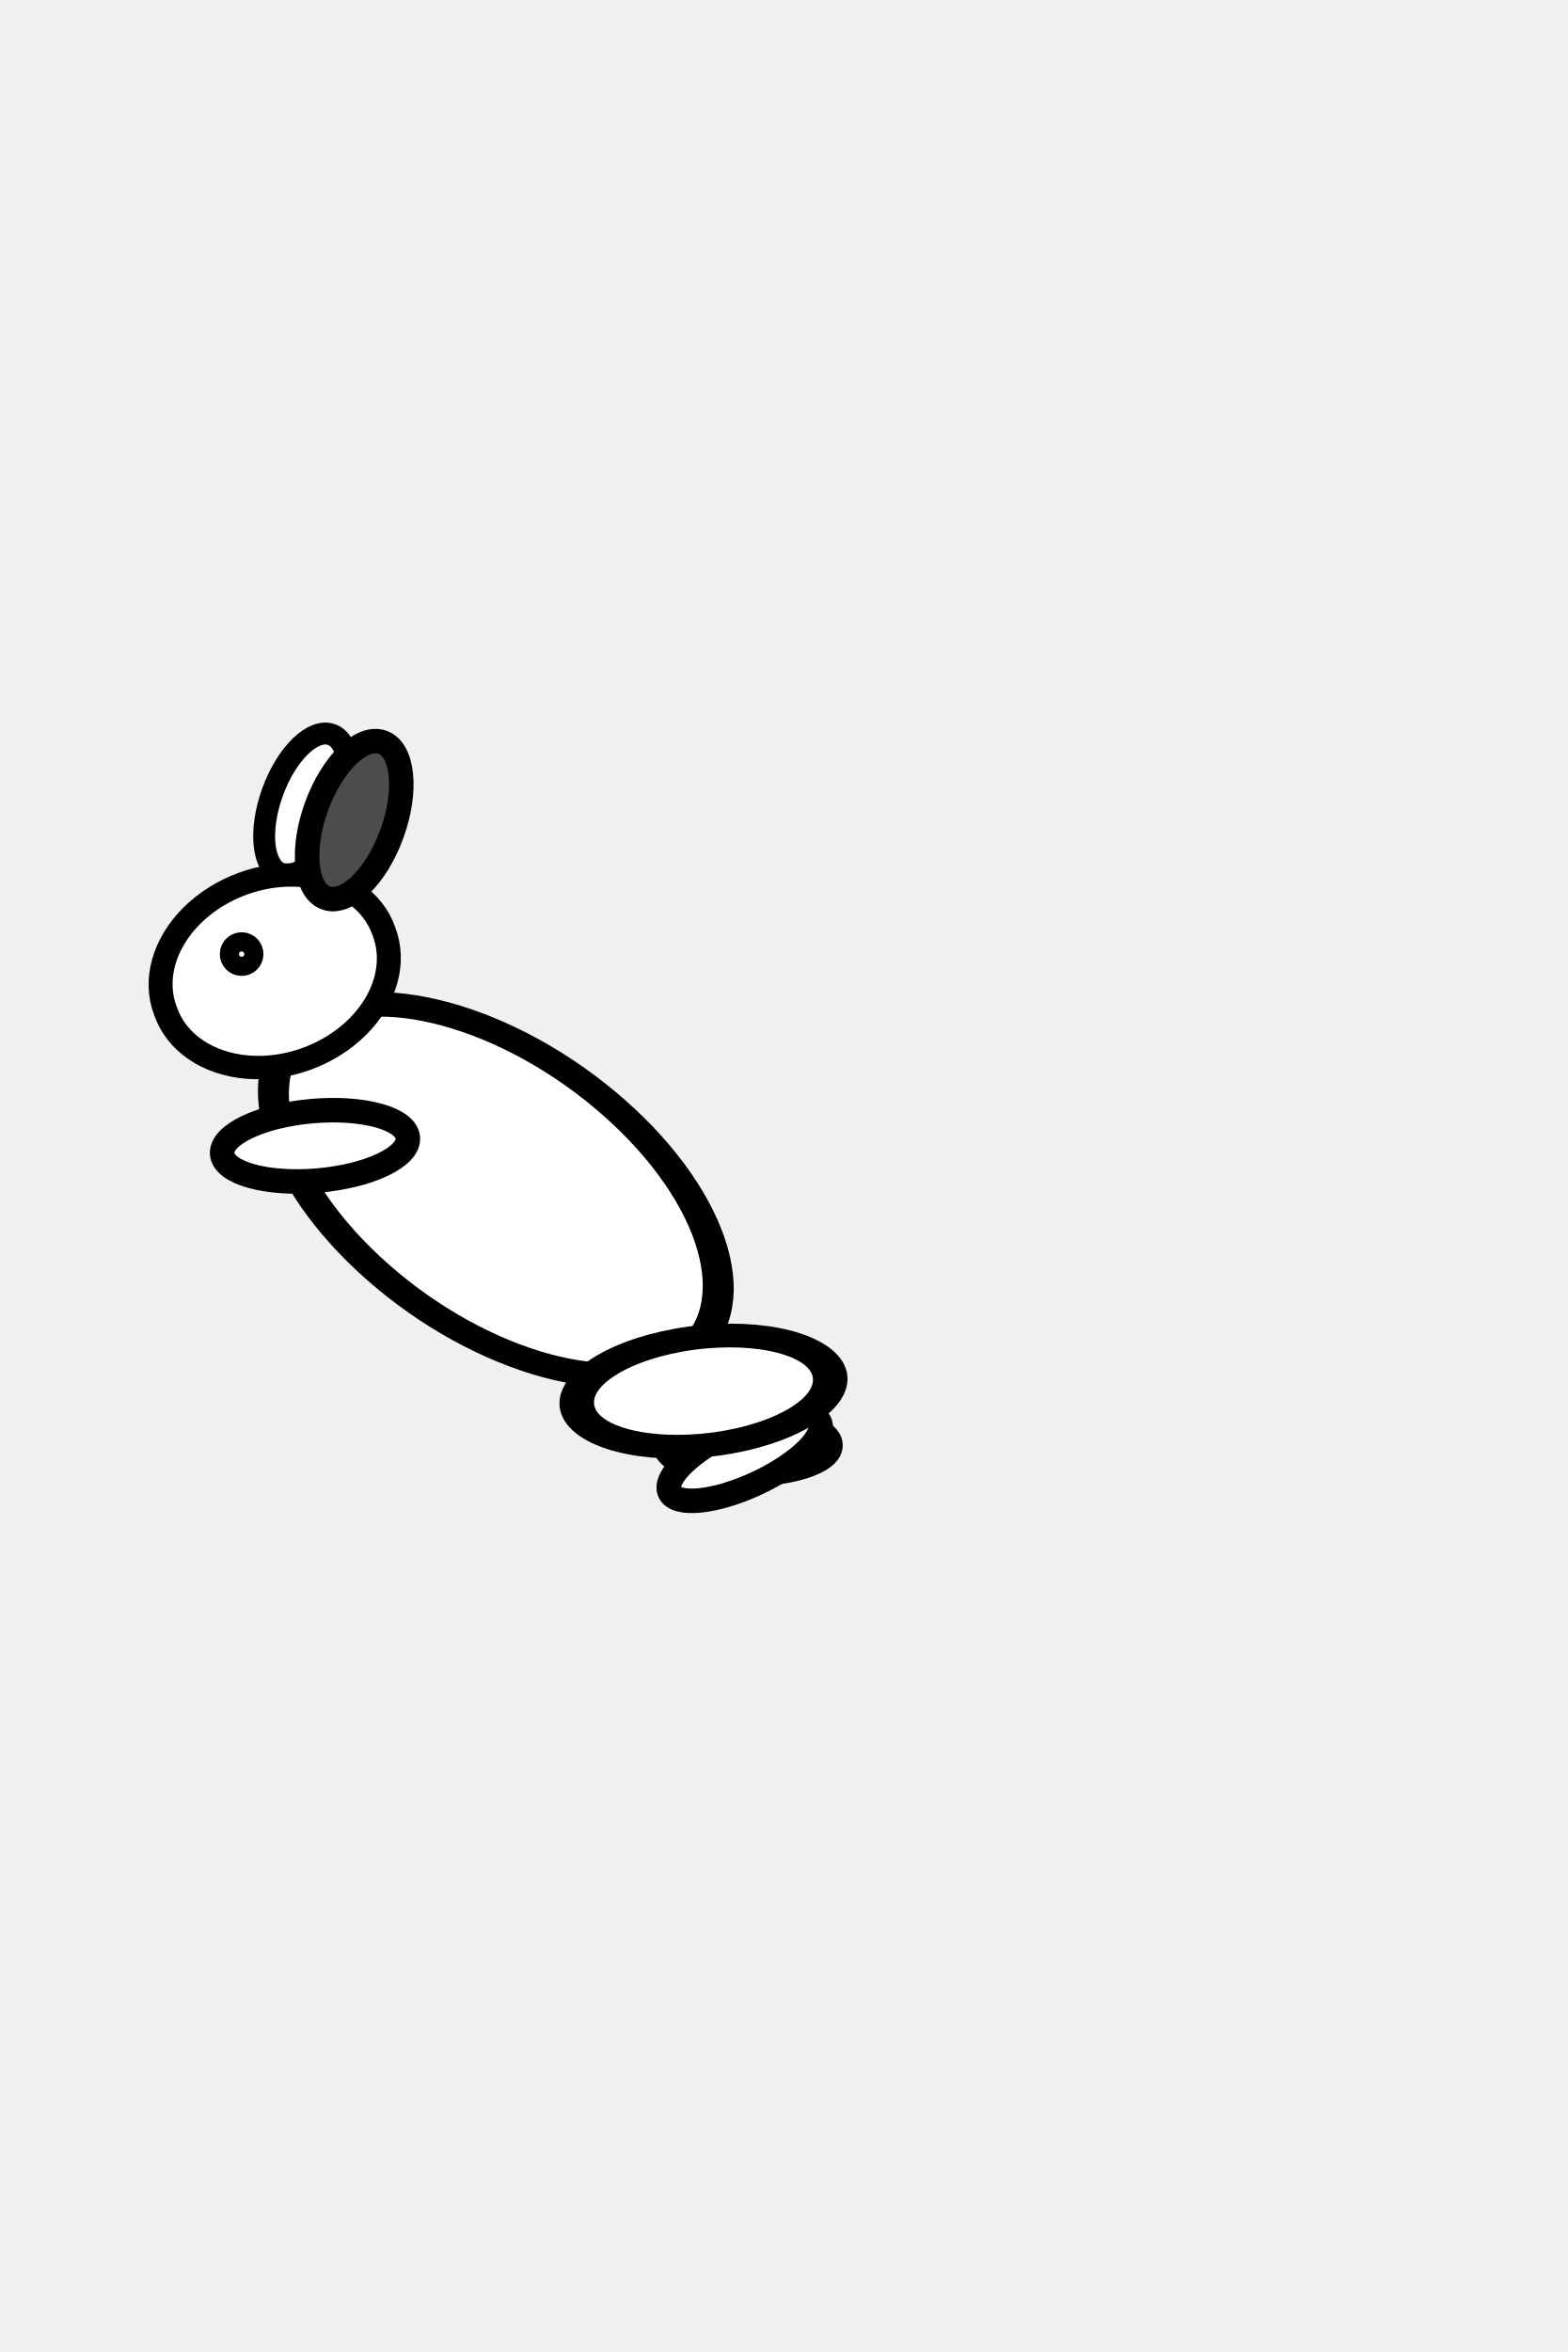
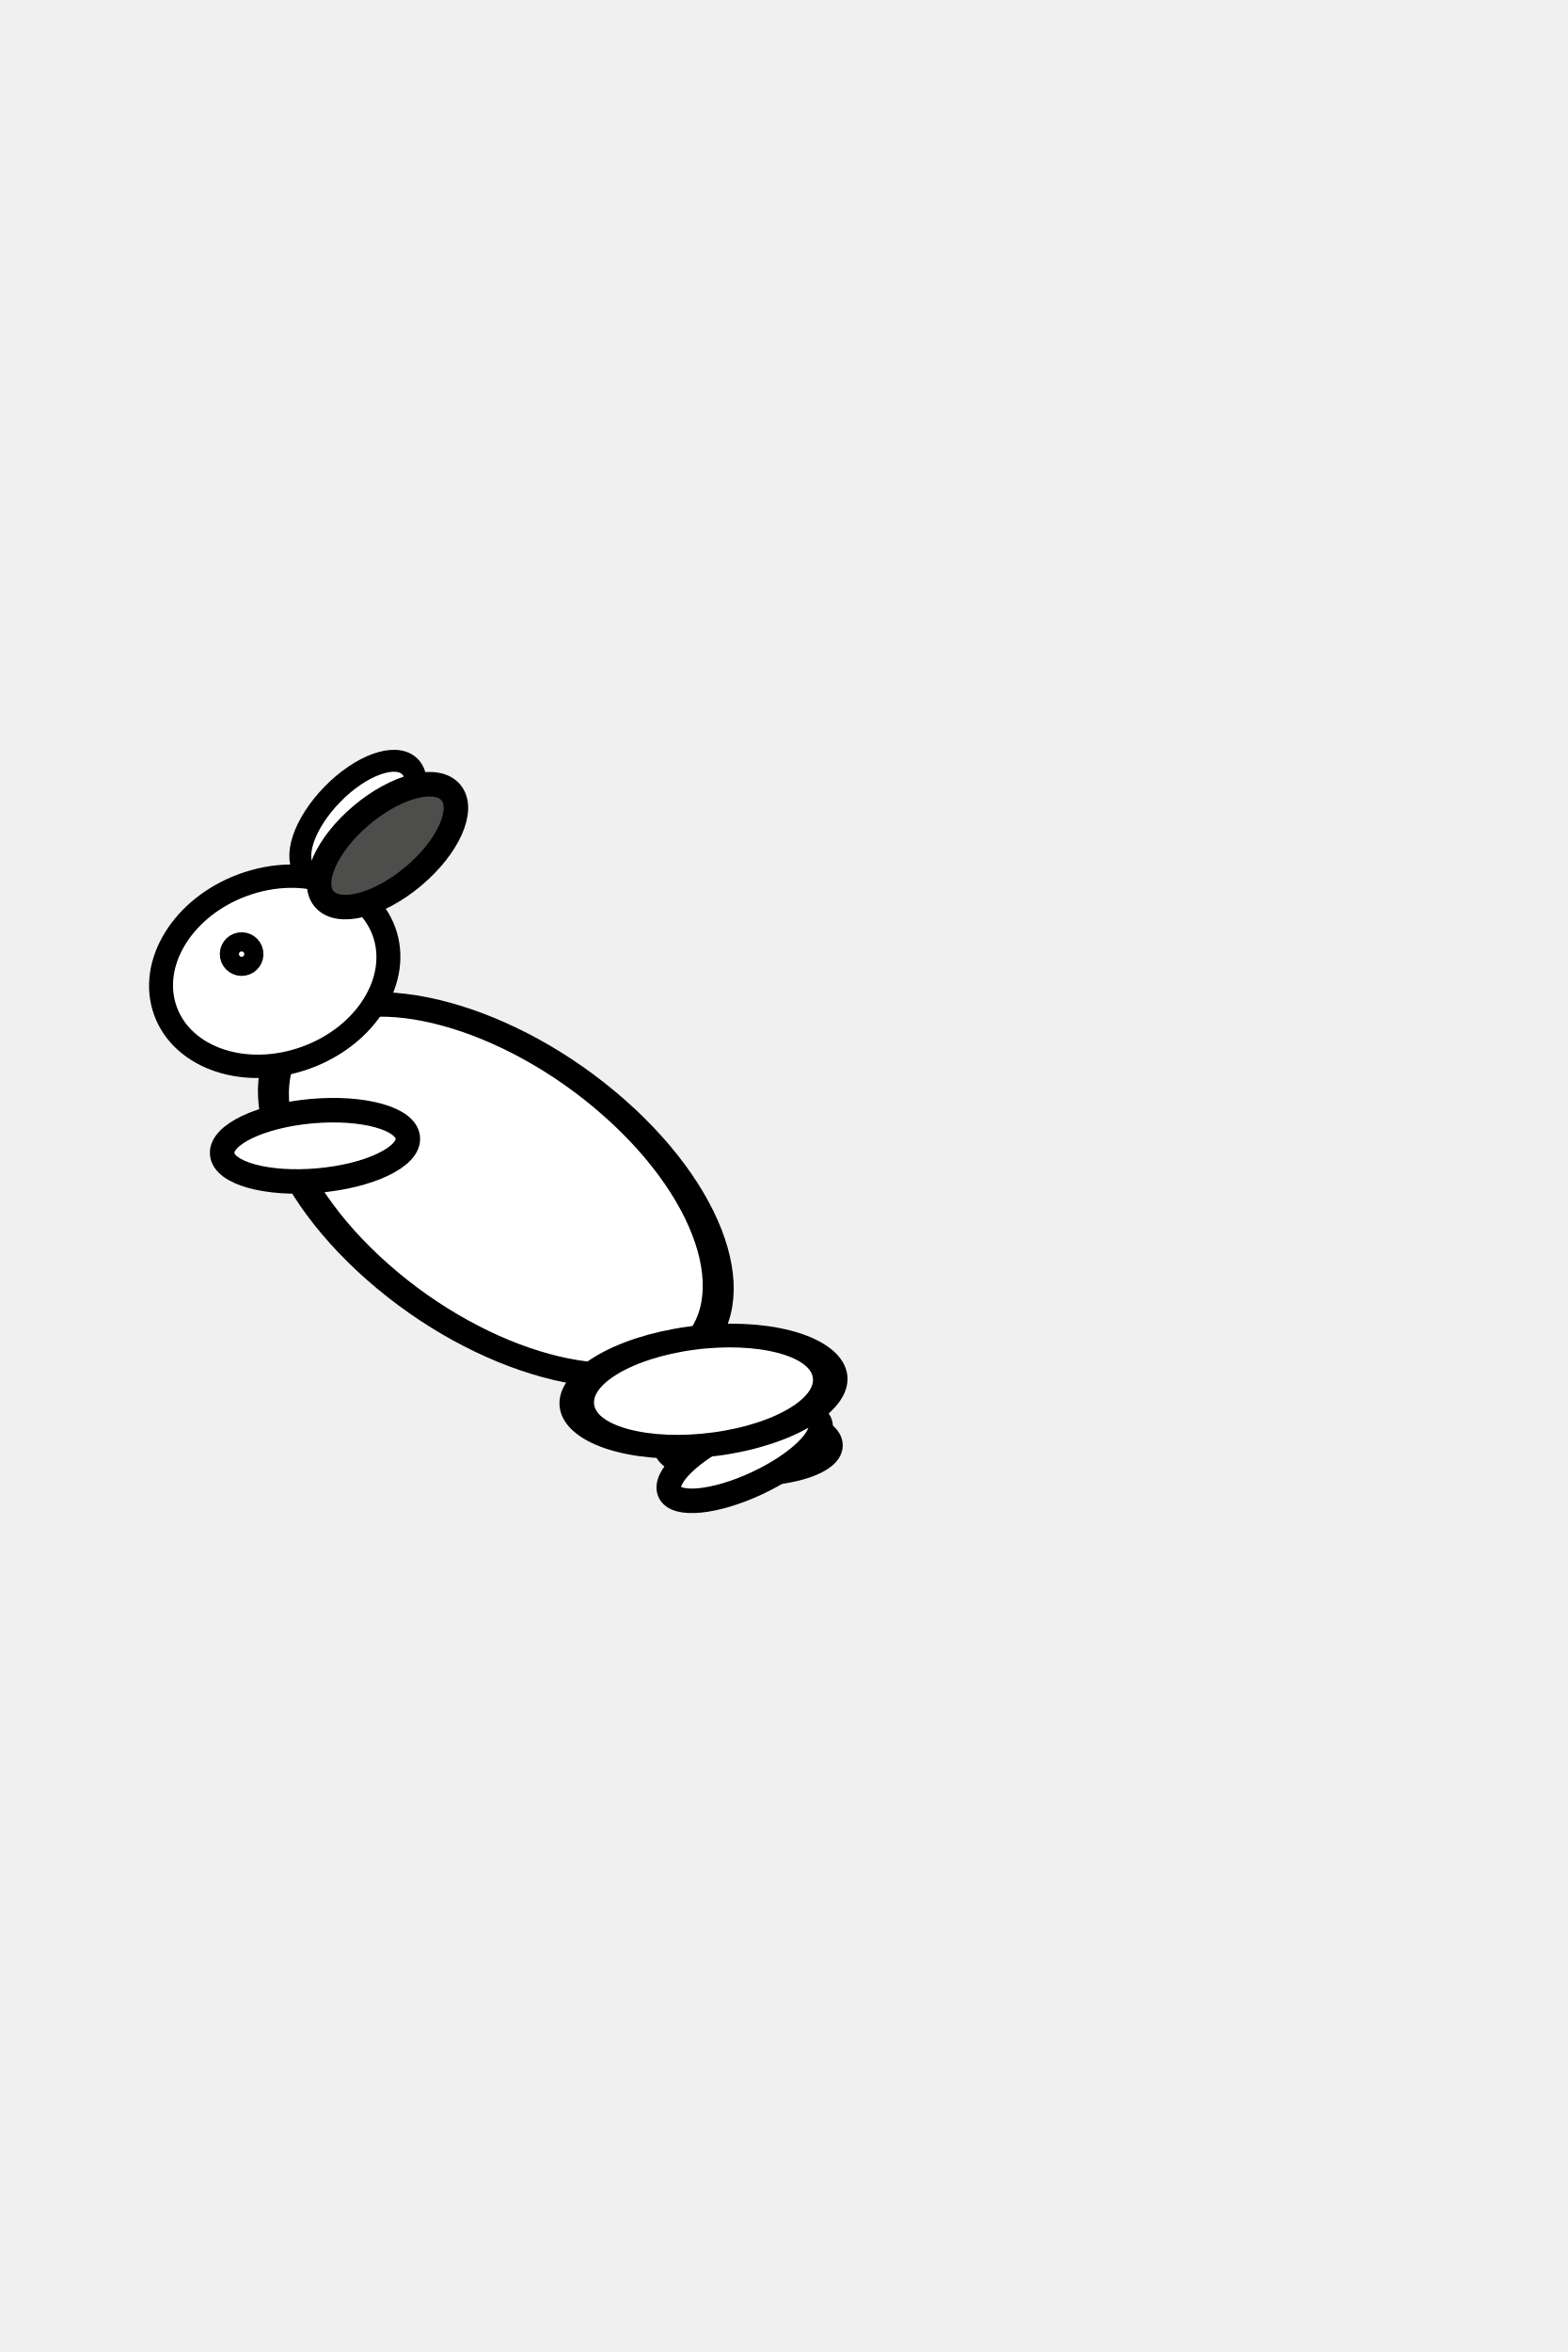
<svg xmlns="http://www.w3.org/2000/svg" width="64" height="96" id="svg2" version="1.1">
  <defs id="defs4" />
  <g id="layer1" transform="translate(0,-956.3622)">
-     <path style="fill:#ffffff;fill-opacity:1;stroke:#000000;stroke-opacity:1" id="path3772-7-0" d="m 13.582,7.609 a 3.378,1.636 0 1 1 -6.756,0 3.378,1.636 0 1 1 6.756,0 z" transform="matrix(-0.3060454,0.8408529,0.8408529,0.3060454,9.229627,978.2782)" />
-     <path transform="matrix(-1,0,0,1,48.05589,985.88)" style="fill:#ffffff;fill-opacity:1;stroke:#000000;stroke-opacity:1" id="path3766-3-0" d="m 20.907,29.476 a 3.378,1.173 0 1 1 -6.756,0 3.378,1.173 0 1 1 6.756,0 z" />
-     <path style="fill:#ffffff;fill-opacity:1;stroke:#000000;stroke-opacity:1" id="path3766-4" d="m 20.907,29.476 a 3.378,1.173 0 1 1 -6.756,0 3.378,1.173 0 1 1 6.756,0 z" transform="matrix(-0.9063078,0.4226183,0.4226183,0.9063078,33.83217,981.7182)" />
-     <path style="fill:#ffffff;fill-opacity:1;stroke:#000000;stroke-opacity:1" id="path3768-4" d="m 18.631,21.298 a 5.369,8.64 0 1 1 -10.738,0 5.369,8.64 0 1 1 10.738,0 z" transform="matrix(-0.8966328,0.626466,0.8909379,0.7845381,13.15768,979.908)" />
-     <path style="fill:#ffffff;fill-opacity:1;stroke:#000000;stroke-opacity:1" id="path3792-0" d="m 21.191,22.151 a 1.422,3.804 0 1 1 -2.844,0 1.422,3.804 0 1 1 2.844,0 z" transform="matrix(-0.08715574,-0.9961947,-0.9961947,0.08715574,36.64953,1020.894)" />
-     <path style="fill:#ffffff;fill-opacity:1;stroke:#000000;stroke-opacity:1" id="path3770-0" d="m 21.618,9.849 a 4.836,3.947 0 1 1 -9.671,0 4.836,3.947 0 1 1 9.671,0 z" transform="matrix(-0.9222913,0.3356866,0.3250163,0.892975,23.49254,981.5764)" />
-     <path style="fill:#4d4d4b;fill-opacity:1;stroke:#000000;stroke-opacity:1" id="path3772-3" d="m 13.582,7.609 a 3.378,1.636 0 1 1 -6.756,0 3.378,1.636 0 1 1 6.756,0 z" transform="matrix(-0.3420201,0.9396926,0.9396926,0.3420201,10.80044,977.645)" />
-     <path style="fill:#ffffff;fill-opacity:1;stroke:#000000;stroke-opacity:1" id="path3794-3" d="m 20.48,9.707 a 0.391,0.391 0 1 1 -0.782,0 0.391,0.391 0 1 1 0.782,0 z" transform="matrix(-0.9848078,0.1736482,0.1736482,0.9848078,27.96259,982.2567)" />
-     <path style="fill:#ffffff;fill-opacity:1;stroke:#000000;stroke-opacity:1" id="path3796-9" d="m 17.493,27.947 a 3.698,2.276 0 1 1 -7.396,0 3.698,2.276 0 1 1 7.396,0 z" transform="matrix(-1.392882,0.1873873,0.2194103,0.9493916,41.80275,984.0252)" />
+     <ellipse style="fill:#ffffff;fill-opacity:1;stroke:#000000;stroke-width:0.895;stroke-opacity:1" id="path3772-7-0" transform="matrix(-0.6986775,0.7154367,0.7154367,0.6986775,0,0)" cx="697.932" cy="702.013" rx="3.022" ry="1.464" />
+     <path transform="matrix(-1,0,0,1,48.05589,985.88)" style="fill:#ffffff;fill-opacity:1;stroke:#000000;stroke-opacity:1" id="path3766-3-0" d="m 20.907,29.476 a 3.378,1.173 0 0 1 -3.378,1.173 3.378,1.173 0 0 1 -3.378,-1.173 3.378,1.173 0 0 1 3.378,-1.173 3.378,1.173 0 0 1 3.378,1.173 z" />
+     <path style="fill:#ffffff;fill-opacity:1;stroke:#000000;stroke-opacity:1" id="path3766-4" d="m 20.907,29.476 a 3.378,1.173 0 0 1 -3.378,1.173 3.378,1.173 0 0 1 -3.378,-1.173 3.378,1.173 0 0 1 3.378,-1.173 3.378,1.173 0 0 1 3.378,1.173 z" transform="matrix(-0.9063078,0.4226183,0.4226183,0.9063078,33.83217,981.7182)" />
+     <path style="fill:#ffffff;fill-opacity:1;stroke:#000000;stroke-opacity:1" id="path3768-4" d="m 18.631,21.298 a 5.369,8.64 0 0 1 -5.369,8.64 5.369,8.64 0 0 1 -5.369,-8.64 5.369,8.64 0 0 1 5.369,-8.64 5.369,8.64 0 0 1 5.369,8.64 z" transform="matrix(-0.8966328,0.626466,0.8909379,0.7845381,13.15768,979.908)" />
+     <path style="fill:#ffffff;fill-opacity:1;stroke:#000000;stroke-opacity:1" id="path3792-0" d="m 21.191,22.151 a 1.422,3.804 0 0 1 -1.422,3.804 1.422,3.804 0 0 1 -1.422,-3.804 1.422,3.804 0 0 1 1.422,-3.804 1.422,3.804 0 0 1 1.422,3.804 z" transform="matrix(-0.08715574,-0.9961947,-0.9961947,0.08715574,36.64953,1020.894)" />
+     <path style="fill:#ffffff;fill-opacity:1;stroke:#000000;stroke-opacity:1" id="path3770-0" d="M 21.618,9.849 A 4.836,3.947 0 0 1 16.782,13.796 4.836,3.947 0 0 1 11.947,9.849 4.836,3.947 0 0 1 16.782,5.902 4.836,3.947 0 0 1 21.618,9.849 Z" transform="matrix(-0.9222913,0.3356866,0.3250163,0.892975,23.49254,981.5764)" />
+     <ellipse style="fill:#4d4d4b;fill-opacity:1;stroke:#000000;stroke-opacity:1" id="path3772-3" transform="matrix(-0.7660444,0.6427876,0.6427876,0.7660444,0,0)" cx="624.807" cy="769.226" rx="3.378" ry="1.636" />
+     <path style="fill:#ffffff;fill-opacity:1;stroke:#000000;stroke-opacity:1" id="path3794-3" d="M 20.48,9.707 A 0.391,0.391 0 0 1 20.089,10.098 0.391,0.391 0 0 1 19.698,9.707 0.391,0.391 0 0 1 20.089,9.316 0.391,0.391 0 0 1 20.48,9.707 Z" transform="matrix(-0.9848078,0.1736482,0.1736482,0.9848078,27.96259,982.2567)" />
+     <path style="fill:#ffffff;fill-opacity:1;stroke:#000000;stroke-opacity:1" id="path3796-9" d="m 17.493,27.947 a 3.698,2.276 0 0 1 -3.698,2.276 3.698,2.276 0 0 1 -3.698,-2.276 3.698,2.276 0 0 1 3.698,-2.276 3.698,2.276 0 0 1 3.698,2.276 z" transform="matrix(-1.392882,0.1873873,0.2194103,0.9493916,41.80275,984.0252)" />
  </g>
</svg>
